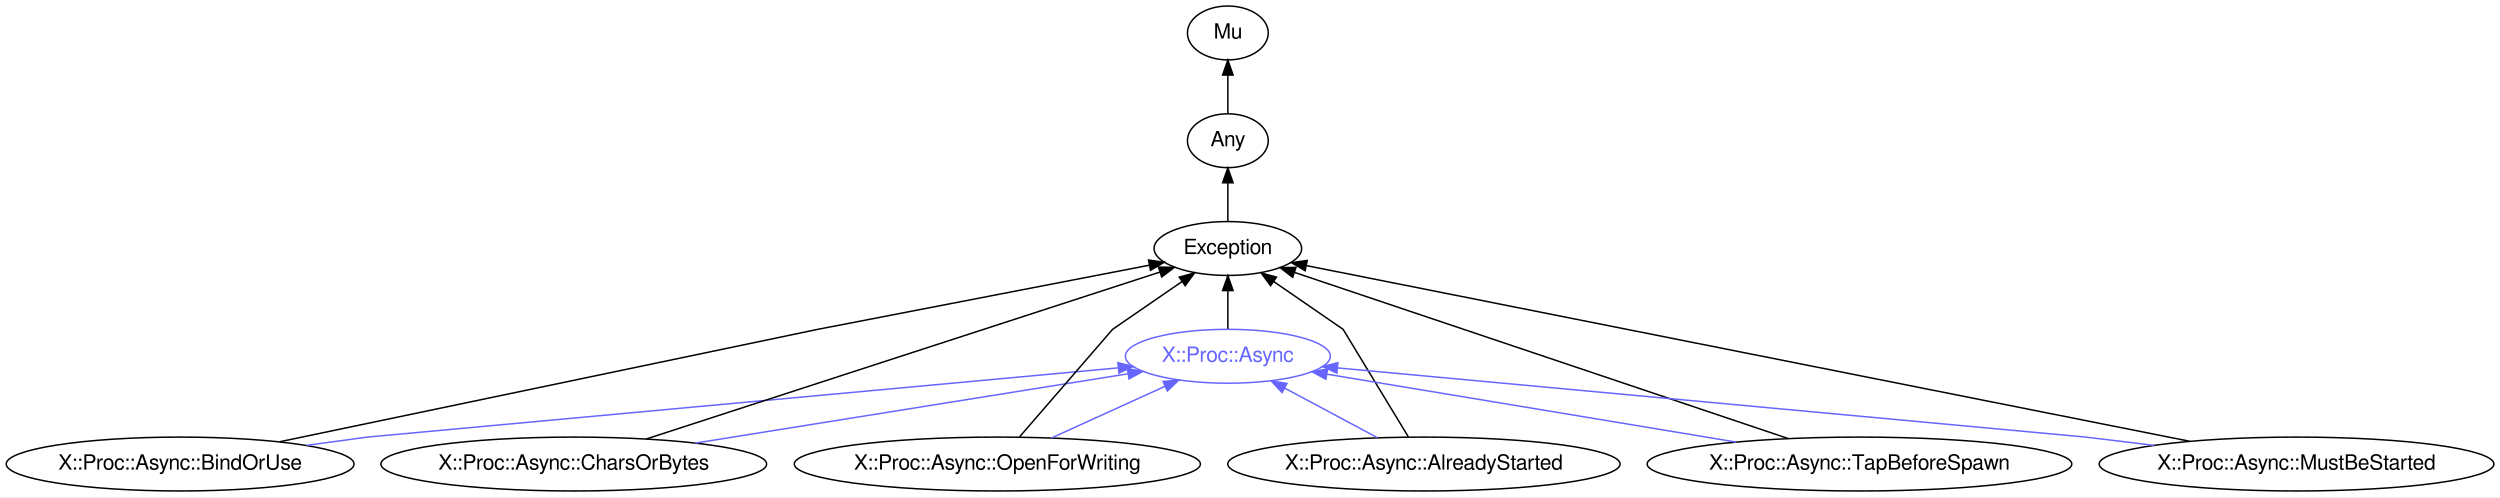
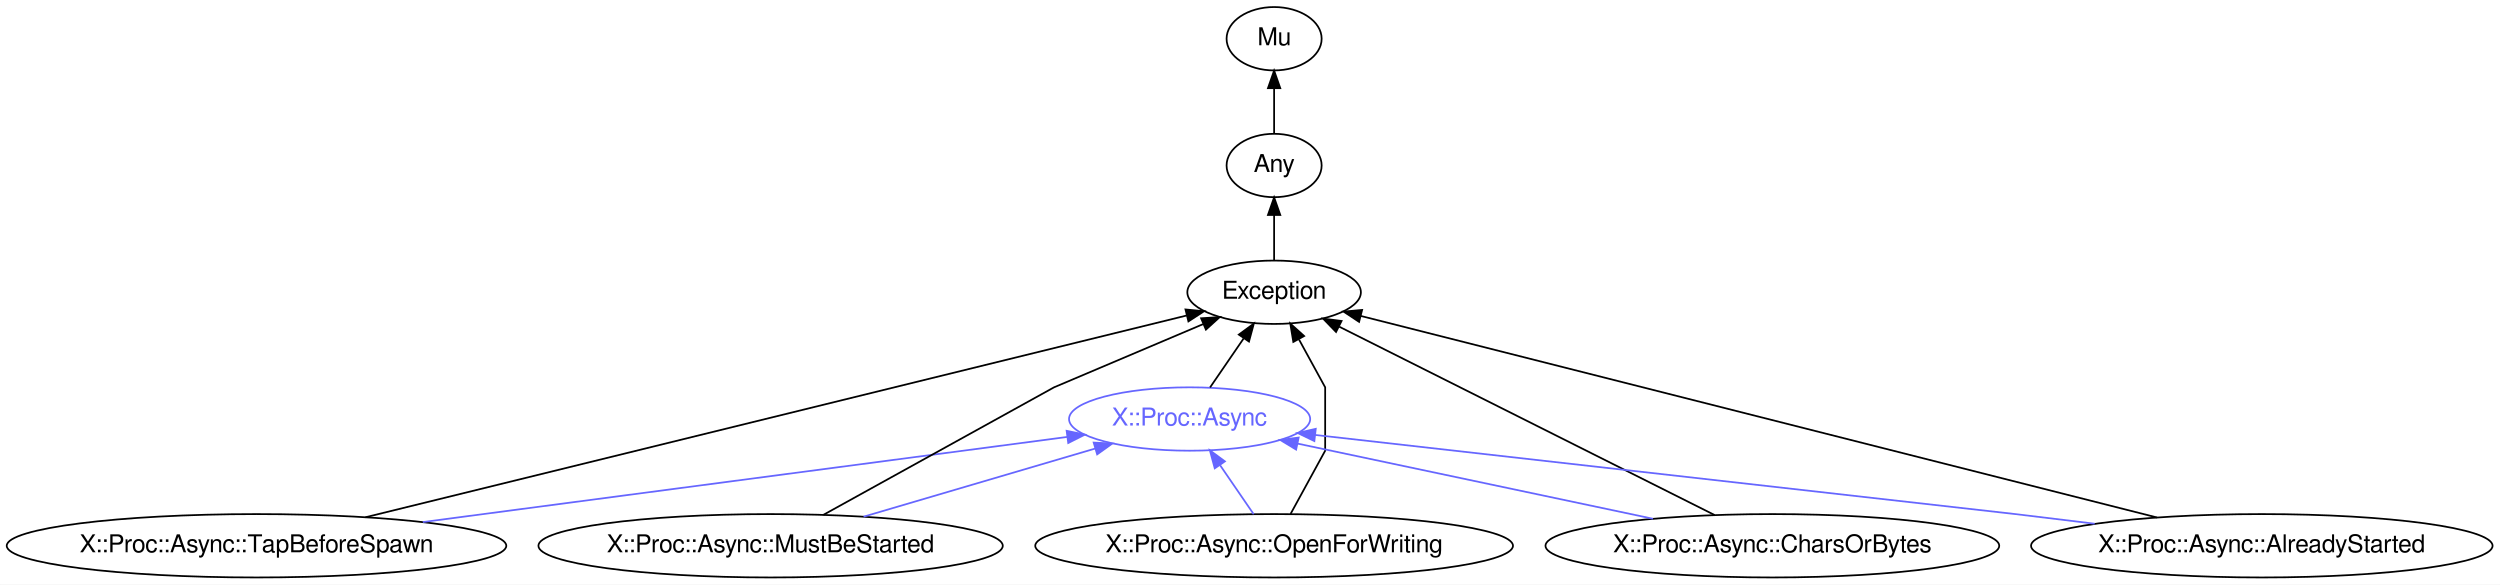
- <svg xmlns="http://www.w3.org/2000/svg" xmlns:xlink="http://www.w3.org/1999/xlink" width="1670pt" height="332pt" viewBox="0.00 0.00 1670.28 332.00">
+ <svg xmlns="http://www.w3.org/2000/svg" xmlns:xlink="http://www.w3.org/1999/xlink" width="1420pt" height="332pt" viewBox="0.00 0.00 1419.98 332.00">
  <g id="graph0" class="graph" transform="scale(1 1) rotate(0) translate(4 328)">
-     <polygon fill="white" stroke="transparent" points="-4,4 -4,-328 1666.28,-328 1666.28,4 -4,4" />
+     <polygon fill="white" stroke="none" points="-4,4 -4,-328 1415.98,-328 1415.98,4 -4,4" />
    <g id="node1" class="node">
      <g id="a_node1">
        <a xlink:href="/type/X::Proc::Async" xlink:title="X::Proc::Async">
-           <ellipse fill="none" stroke="#6666ff" cx="816.34" cy="-90" rx="68.49" ry="18" />
-           <text text-anchor="middle" x="816.34" y="-86.3" font-family="FreeSans" font-size="14.00" fill="#6666ff">X::Proc::Async</text>
+           <ellipse fill="none" stroke="#6666ff" cx="671.687" cy="-90" rx="68.489" ry="18" />
+           <text text-anchor="middle" x="671.687" y="-86.3" font-family="FreeSans" font-size="14.00" fill="#6666ff">X::Proc::Async</text>
        </a>
      </g>
    </g>
    <g id="node4" class="node">
      <g id="a_node4">
        <a xlink:href="/type/Exception" xlink:title="Exception">
-           <ellipse fill="none" stroke="#000000" cx="816.34" cy="-162" rx="49.29" ry="18" />
-           <text text-anchor="middle" x="816.34" y="-158.3" font-family="FreeSans" font-size="14.00" fill="#000000">Exception</text>
+           <ellipse fill="none" stroke="#000000" cx="719.687" cy="-162" rx="49.291" ry="18" />
+           <text text-anchor="middle" x="719.687" y="-158.3" font-family="FreeSans" font-size="14.00" fill="#000000">Exception</text>
        </a>
      </g>
    </g>
    <g id="edge1" class="edge">
-       <path fill="none" stroke="#000000" d="M816.34,-108.3C816.34,-116.02 816.34,-125.29 816.34,-133.89" />
-       <polygon fill="#000000" stroke="#000000" points="812.84,-133.9 816.34,-143.9 819.84,-133.9 812.84,-133.9" />
+       <path fill="none" stroke="#000000" d="M683.307,-107.945C689.026,-116.285 696.037,-126.509 702.372,-135.748" />
+       <polygon fill="#000000" stroke="#000000" points="699.633,-137.943 708.175,-144.211 705.406,-133.984 699.633,-137.943" />
    </g>
    <g id="node2" class="node">
      <g id="a_node2">
        <a xlink:href="/type/Mu" xlink:title="Mu">
-           <ellipse fill="none" stroke="#000000" cx="816.34" cy="-306" rx="27" ry="18" />
-           <text text-anchor="middle" x="816.34" y="-302.3" font-family="FreeSans" font-size="14.00" fill="#000000">Mu</text>
+           <ellipse fill="none" stroke="#000000" cx="719.687" cy="-306" rx="27" ry="18" />
+           <text text-anchor="middle" x="719.687" y="-302.3" font-family="FreeSans" font-size="14.00" fill="#000000">Mu</text>
        </a>
      </g>
    </g>
    <g id="node3" class="node">
      <g id="a_node3">
        <a xlink:href="/type/Any" xlink:title="Any">
-           <ellipse fill="none" stroke="#000000" cx="816.34" cy="-234" rx="27" ry="18" />
-           <text text-anchor="middle" x="816.34" y="-230.3" font-family="FreeSans" font-size="14.00" fill="#000000">Any</text>
+           <ellipse fill="none" stroke="#000000" cx="719.687" cy="-234" rx="27" ry="18" />
+           <text text-anchor="middle" x="719.687" y="-230.3" font-family="FreeSans" font-size="14.00" fill="#000000">Any</text>
        </a>
      </g>
    </g>
    <g id="edge2" class="edge">
-       <path fill="none" stroke="#000000" d="M816.34,-252.3C816.34,-260.02 816.34,-269.29 816.34,-277.89" />
-       <polygon fill="#000000" stroke="#000000" points="812.84,-277.9 816.34,-287.9 819.84,-277.9 812.84,-277.9" />
+       <path fill="none" stroke="#000000" d="M719.687,-252.303C719.687,-260.017 719.687,-269.288 719.687,-277.888" />
+       <polygon fill="#000000" stroke="#000000" points="716.188,-277.896 719.687,-287.896 723.188,-277.896 716.188,-277.896" />
    </g>
    <g id="edge3" class="edge">
-       <path fill="none" stroke="#000000" d="M816.34,-180.3C816.34,-188.02 816.34,-197.29 816.34,-205.89" />
-       <polygon fill="#000000" stroke="#000000" points="812.84,-205.9 816.34,-215.9 819.84,-205.9 812.84,-205.9" />
+       <path fill="none" stroke="#000000" d="M719.687,-180.303C719.687,-188.017 719.687,-197.288 719.687,-205.888" />
+       <polygon fill="#000000" stroke="#000000" points="716.188,-205.896 719.687,-215.896 723.188,-205.896 716.188,-205.896" />
    </g>
    <g id="node5" class="node">
      <g id="a_node5">
-         <a xlink:href="/type/X::Proc::Async::BindOrUse" xlink:title="X::Proc::Async::BindOrUse">
-           <ellipse fill="none" stroke="#000000" cx="116.34" cy="-18" rx="116.18" ry="18" />
-           <text text-anchor="middle" x="116.34" y="-14.3" font-family="FreeSans" font-size="14.00" fill="#000000">X::Proc::Async::BindOrUse</text>
+         <a xlink:href="/type/X::Proc::Async::TapBeforeSpawn" xlink:title="X::Proc::Async::TapBeforeSpawn">
+           <ellipse fill="none" stroke="#000000" cx="141.687" cy="-18" rx="141.875" ry="18" />
+           <text text-anchor="middle" x="141.687" y="-14.3" font-family="FreeSans" font-size="14.00" fill="#000000">X::Proc::Async::TapBeforeSpawn</text>
+         </a>
+       </g>
+     </g>
+     <g id="edge9" class="edge">
+       <path fill="none" stroke="#6666ff" d="M236.135,-31.474C341.23,-45.355 508.548,-67.453 602.263,-79.831" />
+       <polygon fill="#6666ff" stroke="#6666ff" points="601.835,-83.305 612.207,-81.144 602.752,-76.365 601.835,-83.305" />
+     </g>
+     <g id="edge4" class="edge">
+       <path fill="none" stroke="#000000" d="M203.544,-34.197C318.933,-62.545 564.832,-122.956 670.144,-148.829" />
+       <polygon fill="#000000" stroke="#000000" points="669.342,-152.235 679.888,-151.222 671.012,-145.437 669.342,-152.235" />
+     </g>
+     <g id="node6" class="node">
+       <g id="a_node6">
+         <a xlink:href="/type/X::Proc::Async::MustBeStarted" xlink:title="X::Proc::Async::MustBeStarted">
+           <ellipse fill="none" stroke="#000000" cx="433.687" cy="-18" rx="131.877" ry="18" />
+           <text text-anchor="middle" x="433.687" y="-14.3" font-family="FreeSans" font-size="14.00" fill="#000000">X::Proc::Async::MustBeStarted</text>
        </a>
      </g>
    </g>
    <g id="edge10" class="edge">
-       <path fill="none" stroke="#6666ff" d="M200.76,-30.48C223.21,-33.53 241.34,-36 241.34,-36 241.34,-36 587.69,-67.92 742.78,-82.22" />
-       <polygon fill="#6666ff" stroke="#6666ff" points="742.88,-85.74 753.16,-83.18 743.52,-78.77 742.88,-85.74" />
+       <path fill="none" stroke="#6666ff" d="M486.507,-34.535C525.644,-46.046 578.784,-61.675 618.102,-73.24" />
+       <polygon fill="#6666ff" stroke="#6666ff" points="617.202,-76.623 627.783,-76.087 619.177,-69.907 617.202,-76.623" />
    </g>
-     <g id="edge4" class="edge">
-       <path fill="none" stroke="#000000" d="M182.9,-32.91C302.71,-57.94 542.34,-108 542.34,-108 542.34,-108 684.45,-135.49 763.98,-150.87" />
-       <polygon fill="#000000" stroke="#000000" points="763.35,-154.31 773.83,-152.78 764.67,-147.44 763.35,-154.31" />
+     <g id="edge5" class="edge">
+       <path fill="none" stroke="#000000" d="M463.593,-35.532C510.153,-61.27 594.687,-108 594.687,-108 594.687,-108 642.791,-128.396 679.317,-143.883" />
+       <polygon fill="#000000" stroke="#000000" points="678.216,-147.218 688.789,-147.899 680.948,-140.773 678.216,-147.218" />
    </g>
-     <g id="node6" class="node">
-       <g id="a_node6">
-         <a xlink:href="/type/X::Proc::Async::CharsOrBytes" xlink:title="X::Proc::Async::CharsOrBytes">
-           <ellipse fill="none" stroke="#000000" cx="379.34" cy="-18" rx="128.88" ry="18" />
-           <text text-anchor="middle" x="379.34" y="-14.3" font-family="FreeSans" font-size="14.00" fill="#000000">X::Proc::Async::CharsOrBytes</text>
+     <g id="node7" class="node">
+       <g id="a_node7">
+         <a xlink:href="/type/X::Proc::Async::OpenForWriting" xlink:title="X::Proc::Async::OpenForWriting">
+           <ellipse fill="none" stroke="#000000" cx="719.687" cy="-18" rx="135.676" ry="18" />
+           <text text-anchor="middle" x="719.687" y="-14.3" font-family="FreeSans" font-size="14.00" fill="#000000">X::Proc::Async::OpenForWriting</text>
        </a>
      </g>
    </g>
    <g id="edge11" class="edge">
-       <path fill="none" stroke="#6666ff" d="M460.51,-32C543.78,-45.34 671.8,-65.85 749.44,-78.28" />
-       <polygon fill="#6666ff" stroke="#6666ff" points="749.16,-81.78 759.59,-79.91 750.27,-74.87 749.16,-81.78" />
+       <path fill="none" stroke="#6666ff" d="M708.068,-35.945C702.349,-44.285 695.338,-54.509 689.003,-63.748" />
+       <polygon fill="#6666ff" stroke="#6666ff" points="685.969,-61.984 683.2,-72.211 691.742,-65.943 685.969,-61.984" />
    </g>
-     <g id="edge5" class="edge">
-       <path fill="none" stroke="#000000" d="M427.78,-34.74C512.87,-62.39 688.03,-119.31 770.94,-146.25" />
-       <polygon fill="#000000" stroke="#000000" points="769.98,-149.62 780.58,-149.38 772.15,-142.96 769.98,-149.62" />
+     <g id="edge6" class="edge">
+       <path fill="none" stroke="#000000" d="M729.023,-36.061C737.5,-51.555 748.687,-72 748.687,-72 748.687,-72 748.687,-108 748.687,-108 748.687,-108 741.209,-121.667 733.848,-135.121" />
+       <polygon fill="#000000" stroke="#000000" points="730.593,-133.778 728.863,-144.23 736.734,-137.138 730.593,-133.778" />
    </g>
-     <g id="node7" class="node">
-       <g id="a_node7">
-         <a xlink:href="/type/X::Proc::Async::OpenForWriting" xlink:title="X::Proc::Async::OpenForWriting">
-           <ellipse fill="none" stroke="#000000" cx="662.34" cy="-18" rx="135.68" ry="18" />
-           <text text-anchor="middle" x="662.34" y="-14.3" font-family="FreeSans" font-size="14.00" fill="#000000">X::Proc::Async::OpenForWriting</text>
+     <g id="node8" class="node">
+       <g id="a_node8">
+         <a xlink:href="/type/X::Proc::Async::CharsOrBytes" xlink:title="X::Proc::Async::CharsOrBytes">
+           <ellipse fill="none" stroke="#000000" cx="1002.69" cy="-18" rx="128.877" ry="18" />
+           <text text-anchor="middle" x="1002.69" y="-14.3" font-family="FreeSans" font-size="14.00" fill="#000000">X::Proc::Async::CharsOrBytes</text>
        </a>
      </g>
    </g>
    <g id="edge12" class="edge">
-       <path fill="none" stroke="#6666ff" d="M698.45,-35.41C721.21,-45.76 750.68,-59.16 774.47,-69.97" />
-       <polygon fill="#6666ff" stroke="#6666ff" points="773.06,-73.17 783.61,-74.12 775.95,-66.8 773.06,-73.17" />
+       <path fill="none" stroke="#6666ff" d="M934.906,-33.334C875.669,-45.862 790.41,-63.892 733.131,-76.006" />
+       <polygon fill="#6666ff" stroke="#6666ff" points="732.187,-72.628 723.128,-78.121 733.636,-79.477 732.187,-72.628" />
    </g>
-     <g id="edge6" class="edge">
-       <path fill="none" stroke="#000000" d="M677.19,-36.16C699.56,-62.02 739.34,-108 739.34,-108 739.34,-108 764.27,-125.16 785.76,-139.95" />
-       <polygon fill="#000000" stroke="#000000" points="783.85,-142.88 794.07,-145.67 787.82,-137.12 783.85,-142.88" />
+     <g id="edge7" class="edge">
+       <path fill="none" stroke="#000000" d="M969.947,-35.428C916.857,-62.067 812.33,-114.515 756.647,-142.455" />
+       <polygon fill="#000000" stroke="#000000" points="754.861,-139.435 747.493,-147.048 758,-145.692 754.861,-139.435" />
    </g>
-     <g id="node8" class="node">
-       <g id="a_node8">
+     <g id="node9" class="node">
+       <g id="a_node9">
        <a xlink:href="/type/X::Proc::Async::AlreadyStarted" xlink:title="X::Proc::Async::AlreadyStarted">
-           <ellipse fill="none" stroke="#000000" cx="947.34" cy="-18" rx="131.08" ry="18" />
-           <text text-anchor="middle" x="947.34" y="-14.3" font-family="FreeSans" font-size="14.00" fill="#000000">X::Proc::Async::AlreadyStarted</text>
+           <ellipse fill="none" stroke="#000000" cx="1280.69" cy="-18" rx="131.077" ry="18" />
+           <text text-anchor="middle" x="1280.69" y="-14.3" font-family="FreeSans" font-size="14.00" fill="#000000">X::Proc::Async::AlreadyStarted</text>
        </a>
      </g>
    </g>
    <g id="edge13" class="edge">
-       <path fill="none" stroke="#6666ff" d="M916.29,-35.59C897.74,-45.5 874.04,-58.17 854.37,-68.68" />
-       <polygon fill="#6666ff" stroke="#6666ff" points="852.54,-65.69 845.37,-73.49 855.84,-71.86 852.54,-65.69" />
-     </g>
-     <g id="edge7" class="edge">
-       <path fill="none" stroke="#000000" d="M936.93,-36.16C921.24,-62.02 893.34,-108 893.34,-108 893.34,-108 868.41,-125.16 846.92,-139.95" />
-       <polygon fill="#000000" stroke="#000000" points="844.86,-137.12 838.61,-145.67 848.83,-142.88 844.86,-137.12" />
-     </g>
-     <g id="node9" class="node">
-       <g id="a_node9">
-         <a xlink:href="/type/X::Proc::Async::TapBeforeSpawn" xlink:title="X::Proc::Async::TapBeforeSpawn">
-           <ellipse fill="none" stroke="#000000" cx="1238.34" cy="-18" rx="141.88" ry="18" />
-           <text text-anchor="middle" x="1238.34" y="-14.3" font-family="FreeSans" font-size="14.00" fill="#000000">X::Proc::Async::TapBeforeSpawn</text>
-         </a>
-       </g>
-     </g>
-     <g id="edge14" class="edge">
-       <path fill="none" stroke="#6666ff" d="M1155.97,-32.66C1076.14,-45.91 956.57,-65.74 882.67,-78" />
-       <polygon fill="#6666ff" stroke="#6666ff" points="881.84,-74.59 872.55,-79.68 882.99,-81.49 881.84,-74.59" />
+       <path fill="none" stroke="#6666ff" d="M1185.75,-30.527C1160.79,-33.559 1140.69,-36 1140.69,-36 1140.69,-36 874.195,-66.115 742.974,-80.944" />
+       <polygon fill="#6666ff" stroke="#6666ff" points="742.545,-77.47 733.001,-82.071 743.331,-84.426 742.545,-77.47" />
    </g>
    <g id="edge8" class="edge">
-       <path fill="none" stroke="#000000" d="M1190.75,-35.01C1108.58,-62.66 941.22,-118.98 861.08,-145.95" />
-       <polygon fill="#000000" stroke="#000000" points="859.65,-142.73 851.28,-149.24 861.88,-149.37 859.65,-142.73" />
-     </g>
-     <g id="node10" class="node">
-       <g id="a_node10">
-         <a xlink:href="/type/X::Proc::Async::MustBeStarted" xlink:title="X::Proc::Async::MustBeStarted">
-           <ellipse fill="none" stroke="#000000" cx="1530.34" cy="-18" rx="131.88" ry="18" />
-           <text text-anchor="middle" x="1530.34" y="-14.3" font-family="FreeSans" font-size="14.00" fill="#000000">X::Proc::Async::MustBeStarted</text>
-         </a>
-       </g>
-     </g>
-     <g id="edge15" class="edge">
-       <path fill="none" stroke="#6666ff" d="M1435.12,-30.48C1409.79,-33.53 1389.34,-36 1389.34,-36 1389.34,-36 1044.62,-67.89 889.93,-82.19" />
-       <polygon fill="#6666ff" stroke="#6666ff" points="889.21,-78.74 879.57,-83.15 889.85,-85.72 889.21,-78.74" />
-     </g>
-     <g id="edge9" class="edge">
-       <path fill="none" stroke="#000000" d="M1458.94,-33.2C1315.52,-61.72 995.37,-125.4 869.05,-150.52" />
-       <polygon fill="#000000" stroke="#000000" points="867.99,-147.16 858.86,-152.54 869.35,-154.03 867.99,-147.16" />
+       <path fill="none" stroke="#000000" d="M1221.18,-34.062C1109.84,-62.246 871.97,-122.454 768.948,-148.531" />
+       <polygon fill="#000000" stroke="#000000" points="767.95,-145.173 759.115,-151.02 769.668,-151.959 767.95,-145.173" />
    </g>
  </g>
</svg>
